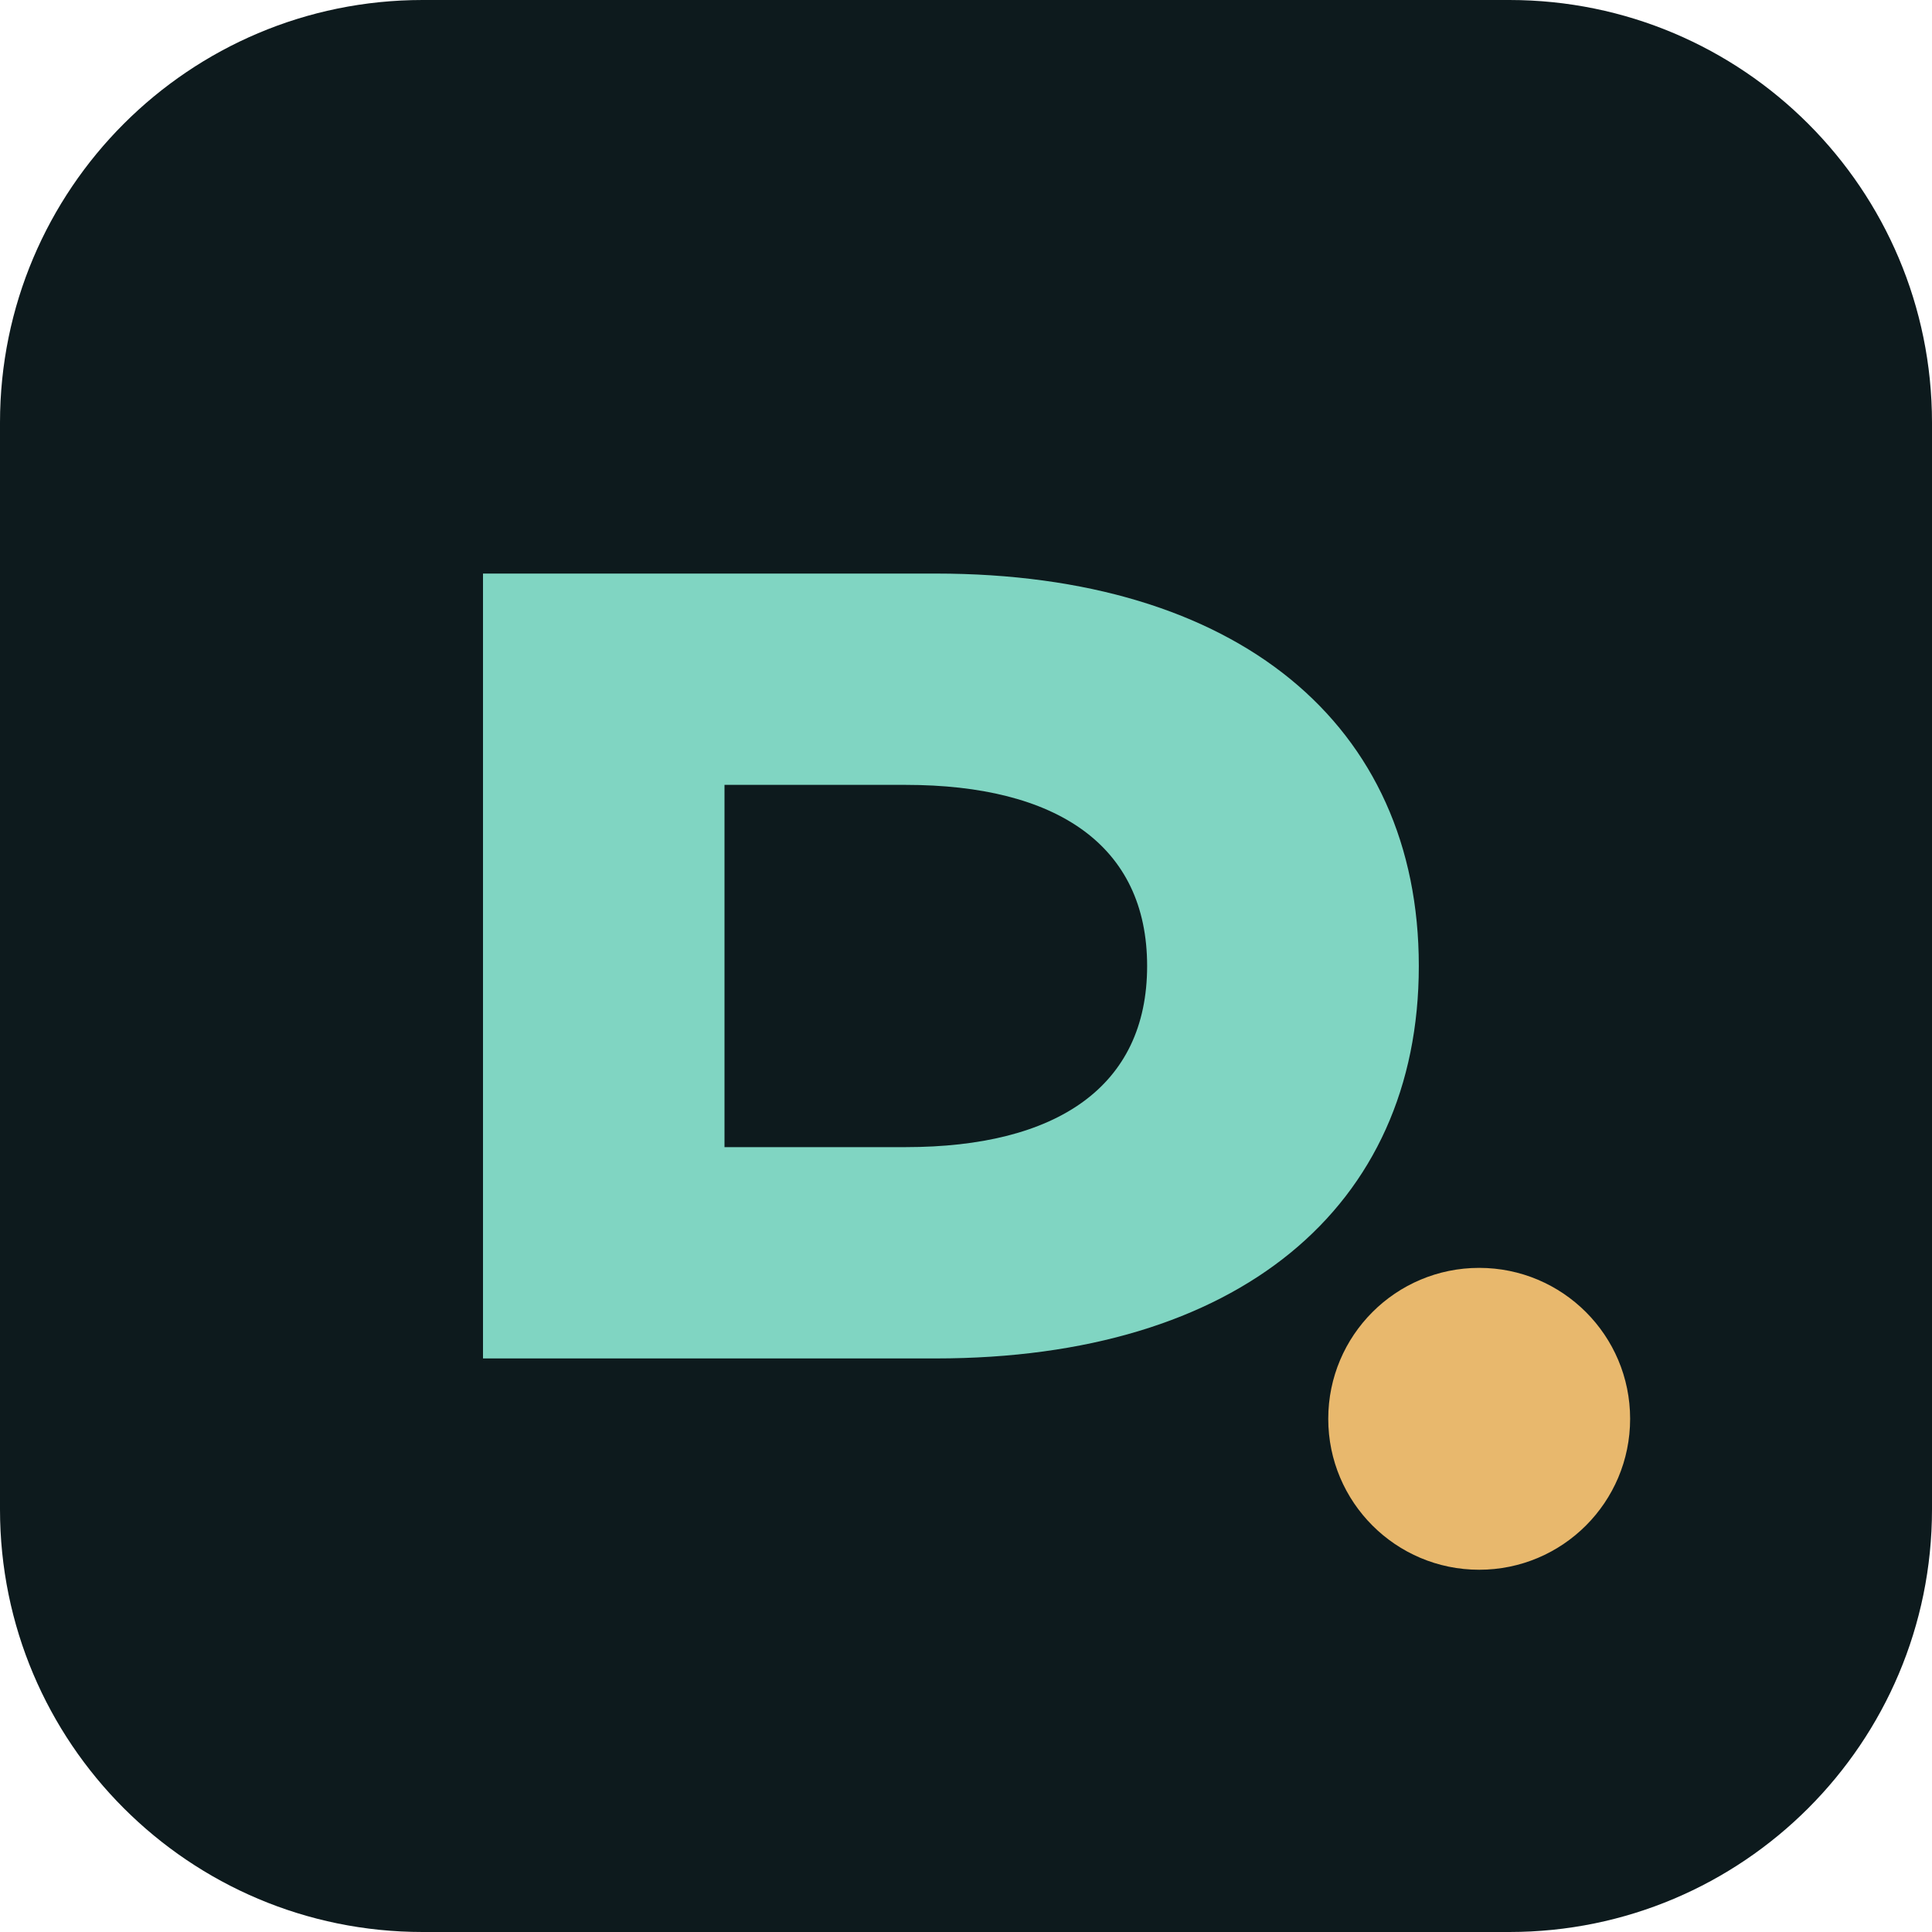
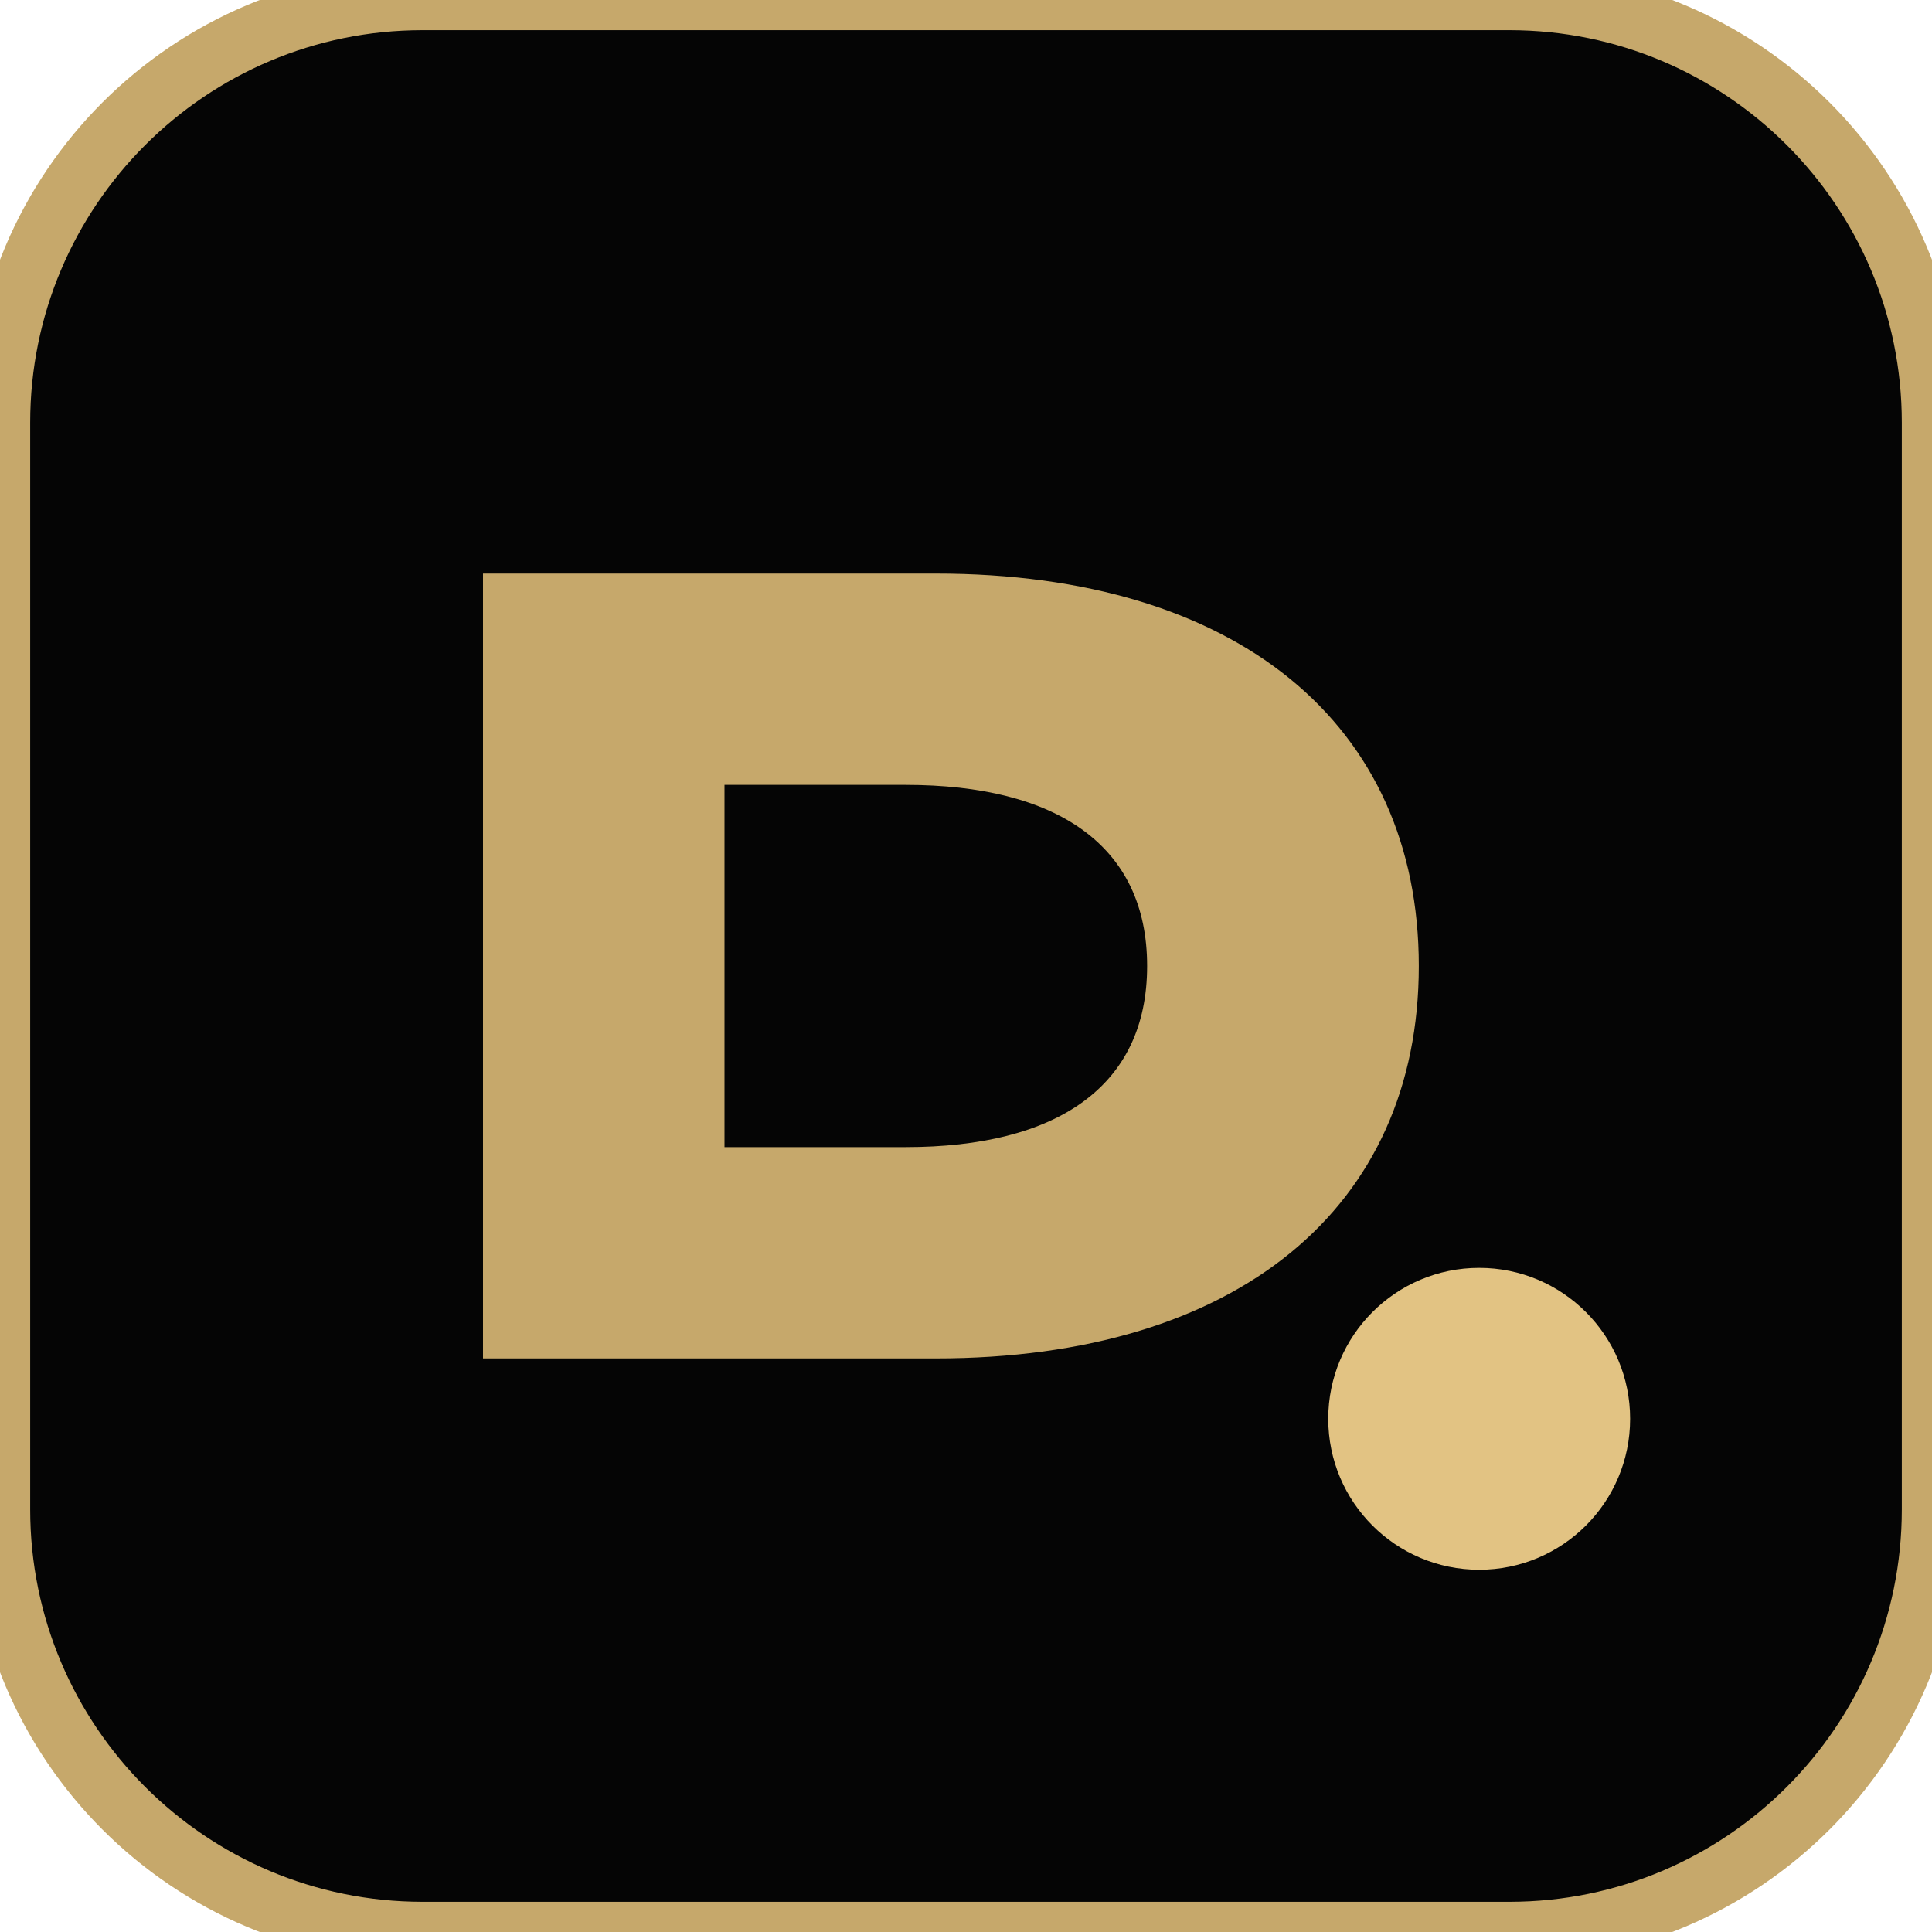
<svg xmlns="http://www.w3.org/2000/svg" viewBox="0 0 64 64">
-   <rect width="64" height="64" rx="14" fill="#0d1a1d" />
-   <path d="M16 45V19h15c10 0 16 5 16 13s-6 13-16 13h-7V45h-8Zm8-7h6c5 0 8-2 8-6s-3-6-8-6h-6v12Z" fill="#80d5c2" />
-   <circle cx="49" cy="47" r="5" fill="#e8b86d" />
+   <rect width="64" height="64" rx="14" fill="#050505" stroke="#C6A86B" stroke-width="2" />
+   <path d="M16 45V19h15c10 0 16 5 16 13s-6 13-16 13h-7V45h-8Zm8-7h6c5 0 8-2 8-6s-3-6-8-6h-6v12Z" fill="#C6A86B" />
+   <circle cx="49" cy="47" r="5" fill="#E2C383" />
</svg>
